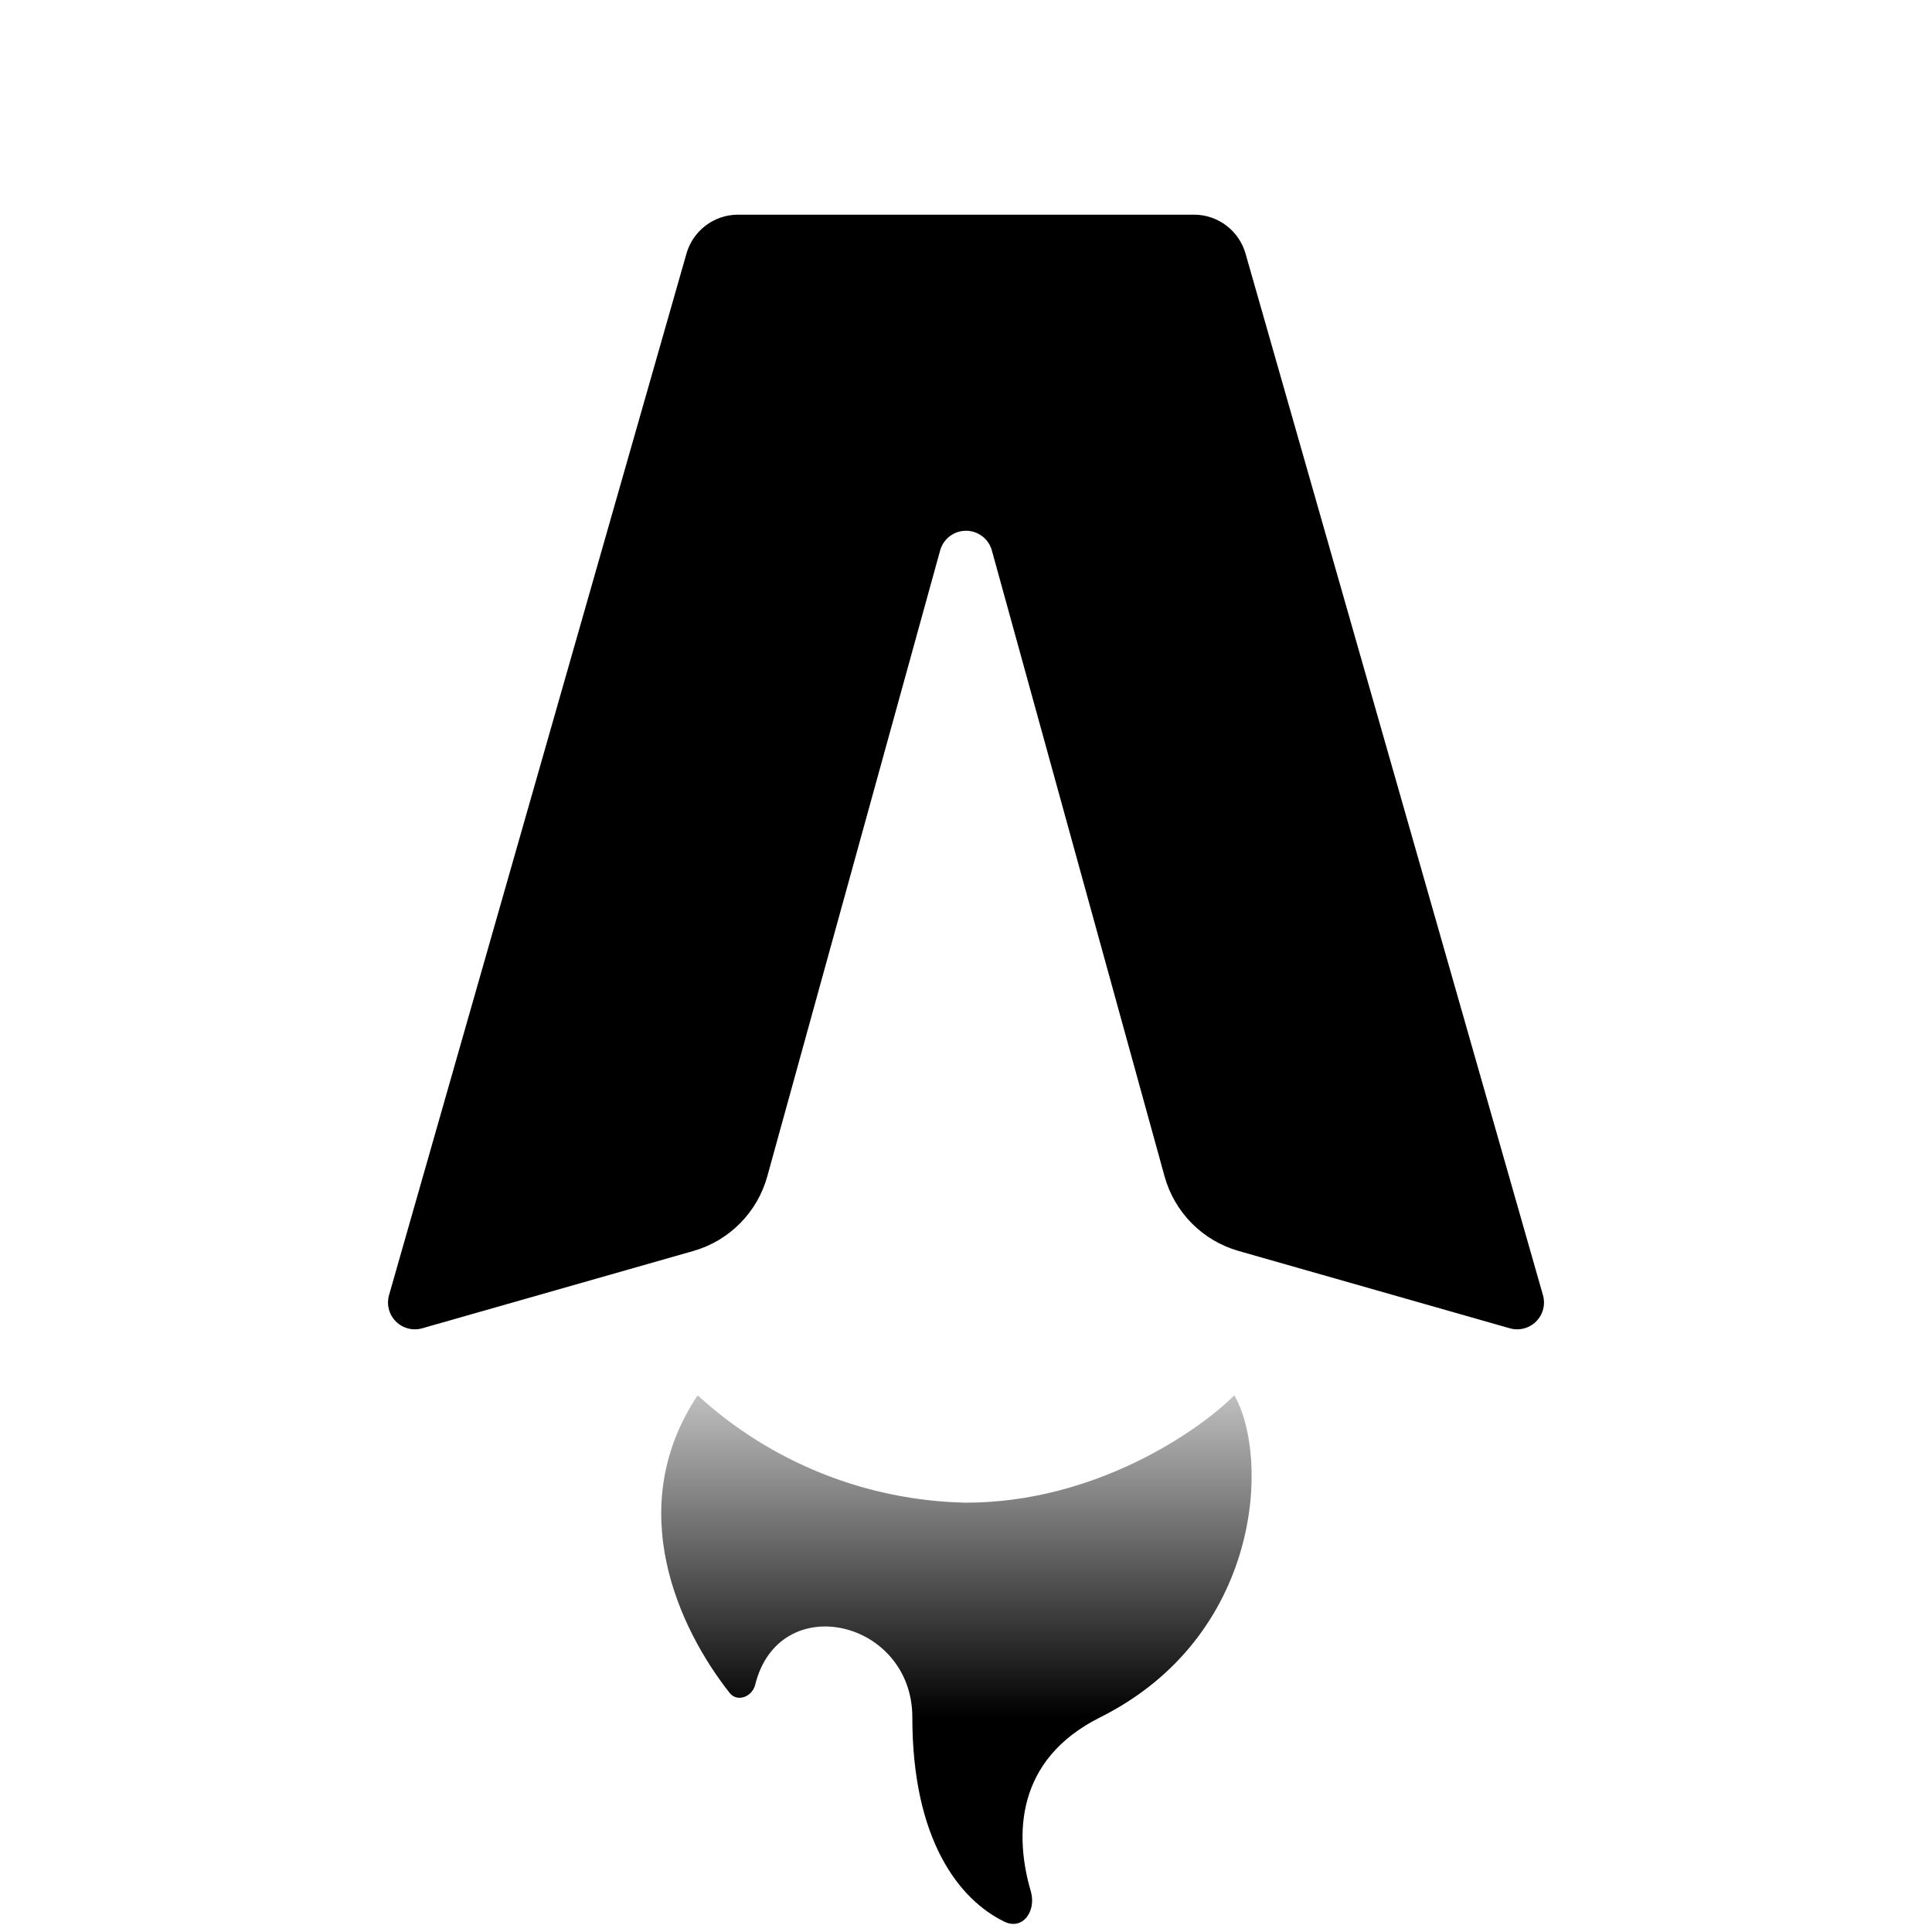
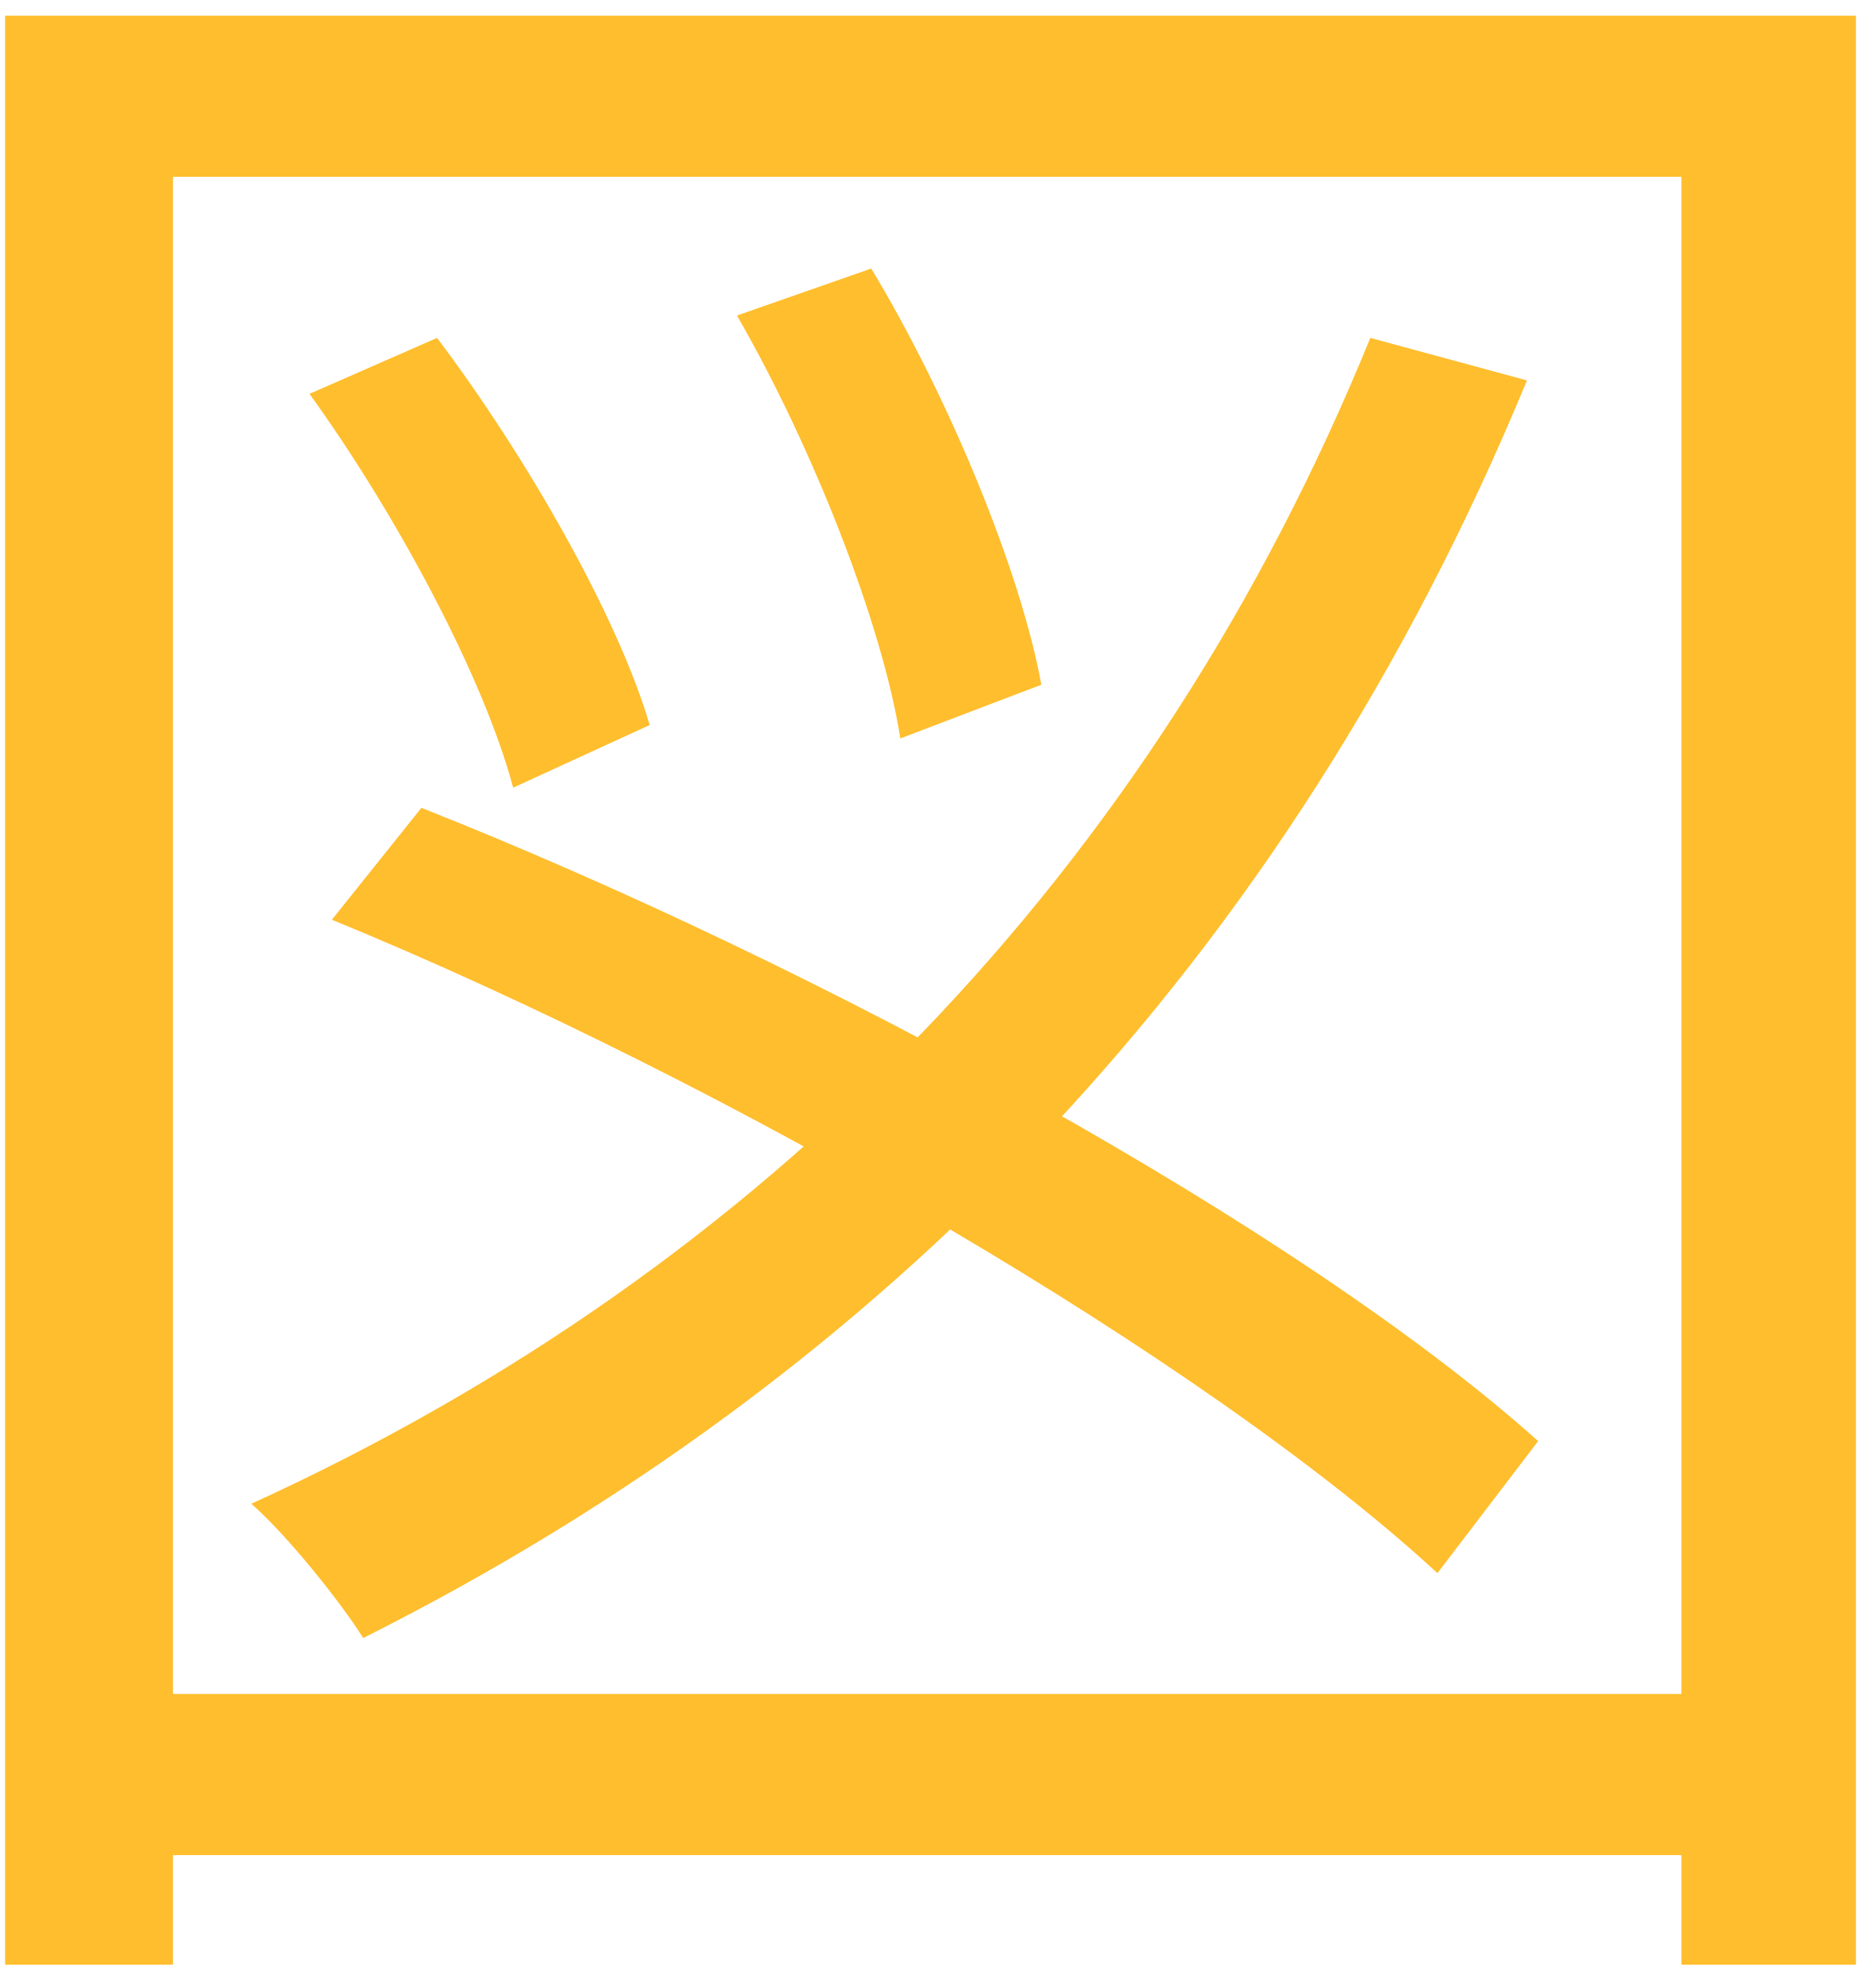
- <svg xmlns="http://www.w3.org/2000/svg" fill="none" viewBox="0 0 36 36">
-   <path fill="#000" d="M22.25 4h-8.5a1 1 0 0 0-.96.73l-5.54 19.4a.5.5 0 0 0 .62.62l5.05-1.44a2 2 0 0 0 1.38-1.4l3.22-11.66a.5.5 0 0 1 .96 0l3.22 11.67a2 2 0 0 0 1.38 1.39l5.05 1.44a.5.5 0 0 0 .62-.62l-5.54-19.4a1 1 0 0 0-.96-.73Z" />
-   <path fill="url(#gradient)" d="M18 28a7.63 7.63 0 0 1-5-2c-1.4 2.1-.35 4.35.6 5.55.14.17.41.07.47-.15.44-1.8 2.93-1.22 2.93.6 0 2.28.87 3.4 1.72 3.81.34.16.59-.2.49-.56-.31-1.05-.29-2.46 1.29-3.25 3-1.5 3.17-4.83 2.5-6-.67.67-2.6 2-5 2Z" />
-   <defs>
-     <linearGradient id="gradient" x1="16" x2="16" y1="32" y2="24" gradientUnits="userSpaceOnUse">
-       <stop stop-color="#000" />
-       <stop offset="1" stop-color="#000" stop-opacity="0" />
-     </linearGradient>
-   </defs>
-   <style>
-     @media (prefers-color-scheme:dark){:root{filter:invert(100%)}}
-   </style>
+ <svg xmlns="http://www.w3.org/2000/svg" width="88" height="93" viewBox="0 0 88 93" fill="none">
+   <path d="M64.29 15.855C54.105 40.845 35.94 59.535 11.79 70.56C13.47 72.03 15.99 75.18 17.04 76.86C41.505 64.575 60.405 45.045 71.64 17.85L64.29 15.855ZM15.57 43.155C34.26 50.82 56.625 63.84 67.44 73.815L72.165 67.62C61.035 57.645 38.355 45.255 19.77 37.905L15.57 43.155ZM14.52 18.48C18.615 24.15 22.71 31.815 24.075 36.96L30.48 34.02C29.01 28.98 24.705 21.42 20.505 15.855L14.52 18.48ZM34.575 14.805C38.145 21 41.4 29.295 42.24 34.65L48.855 32.13C47.91 26.88 44.55 18.69 40.875 12.6L34.575 14.805ZM0.24 0.735V92.19H8.115V8.295H78.885V92.19H87.075V0.735H0.24ZM4.65 79.485V87.045H82.35V79.485H4.65Z" fill="#FFBE2D" />
</svg>
